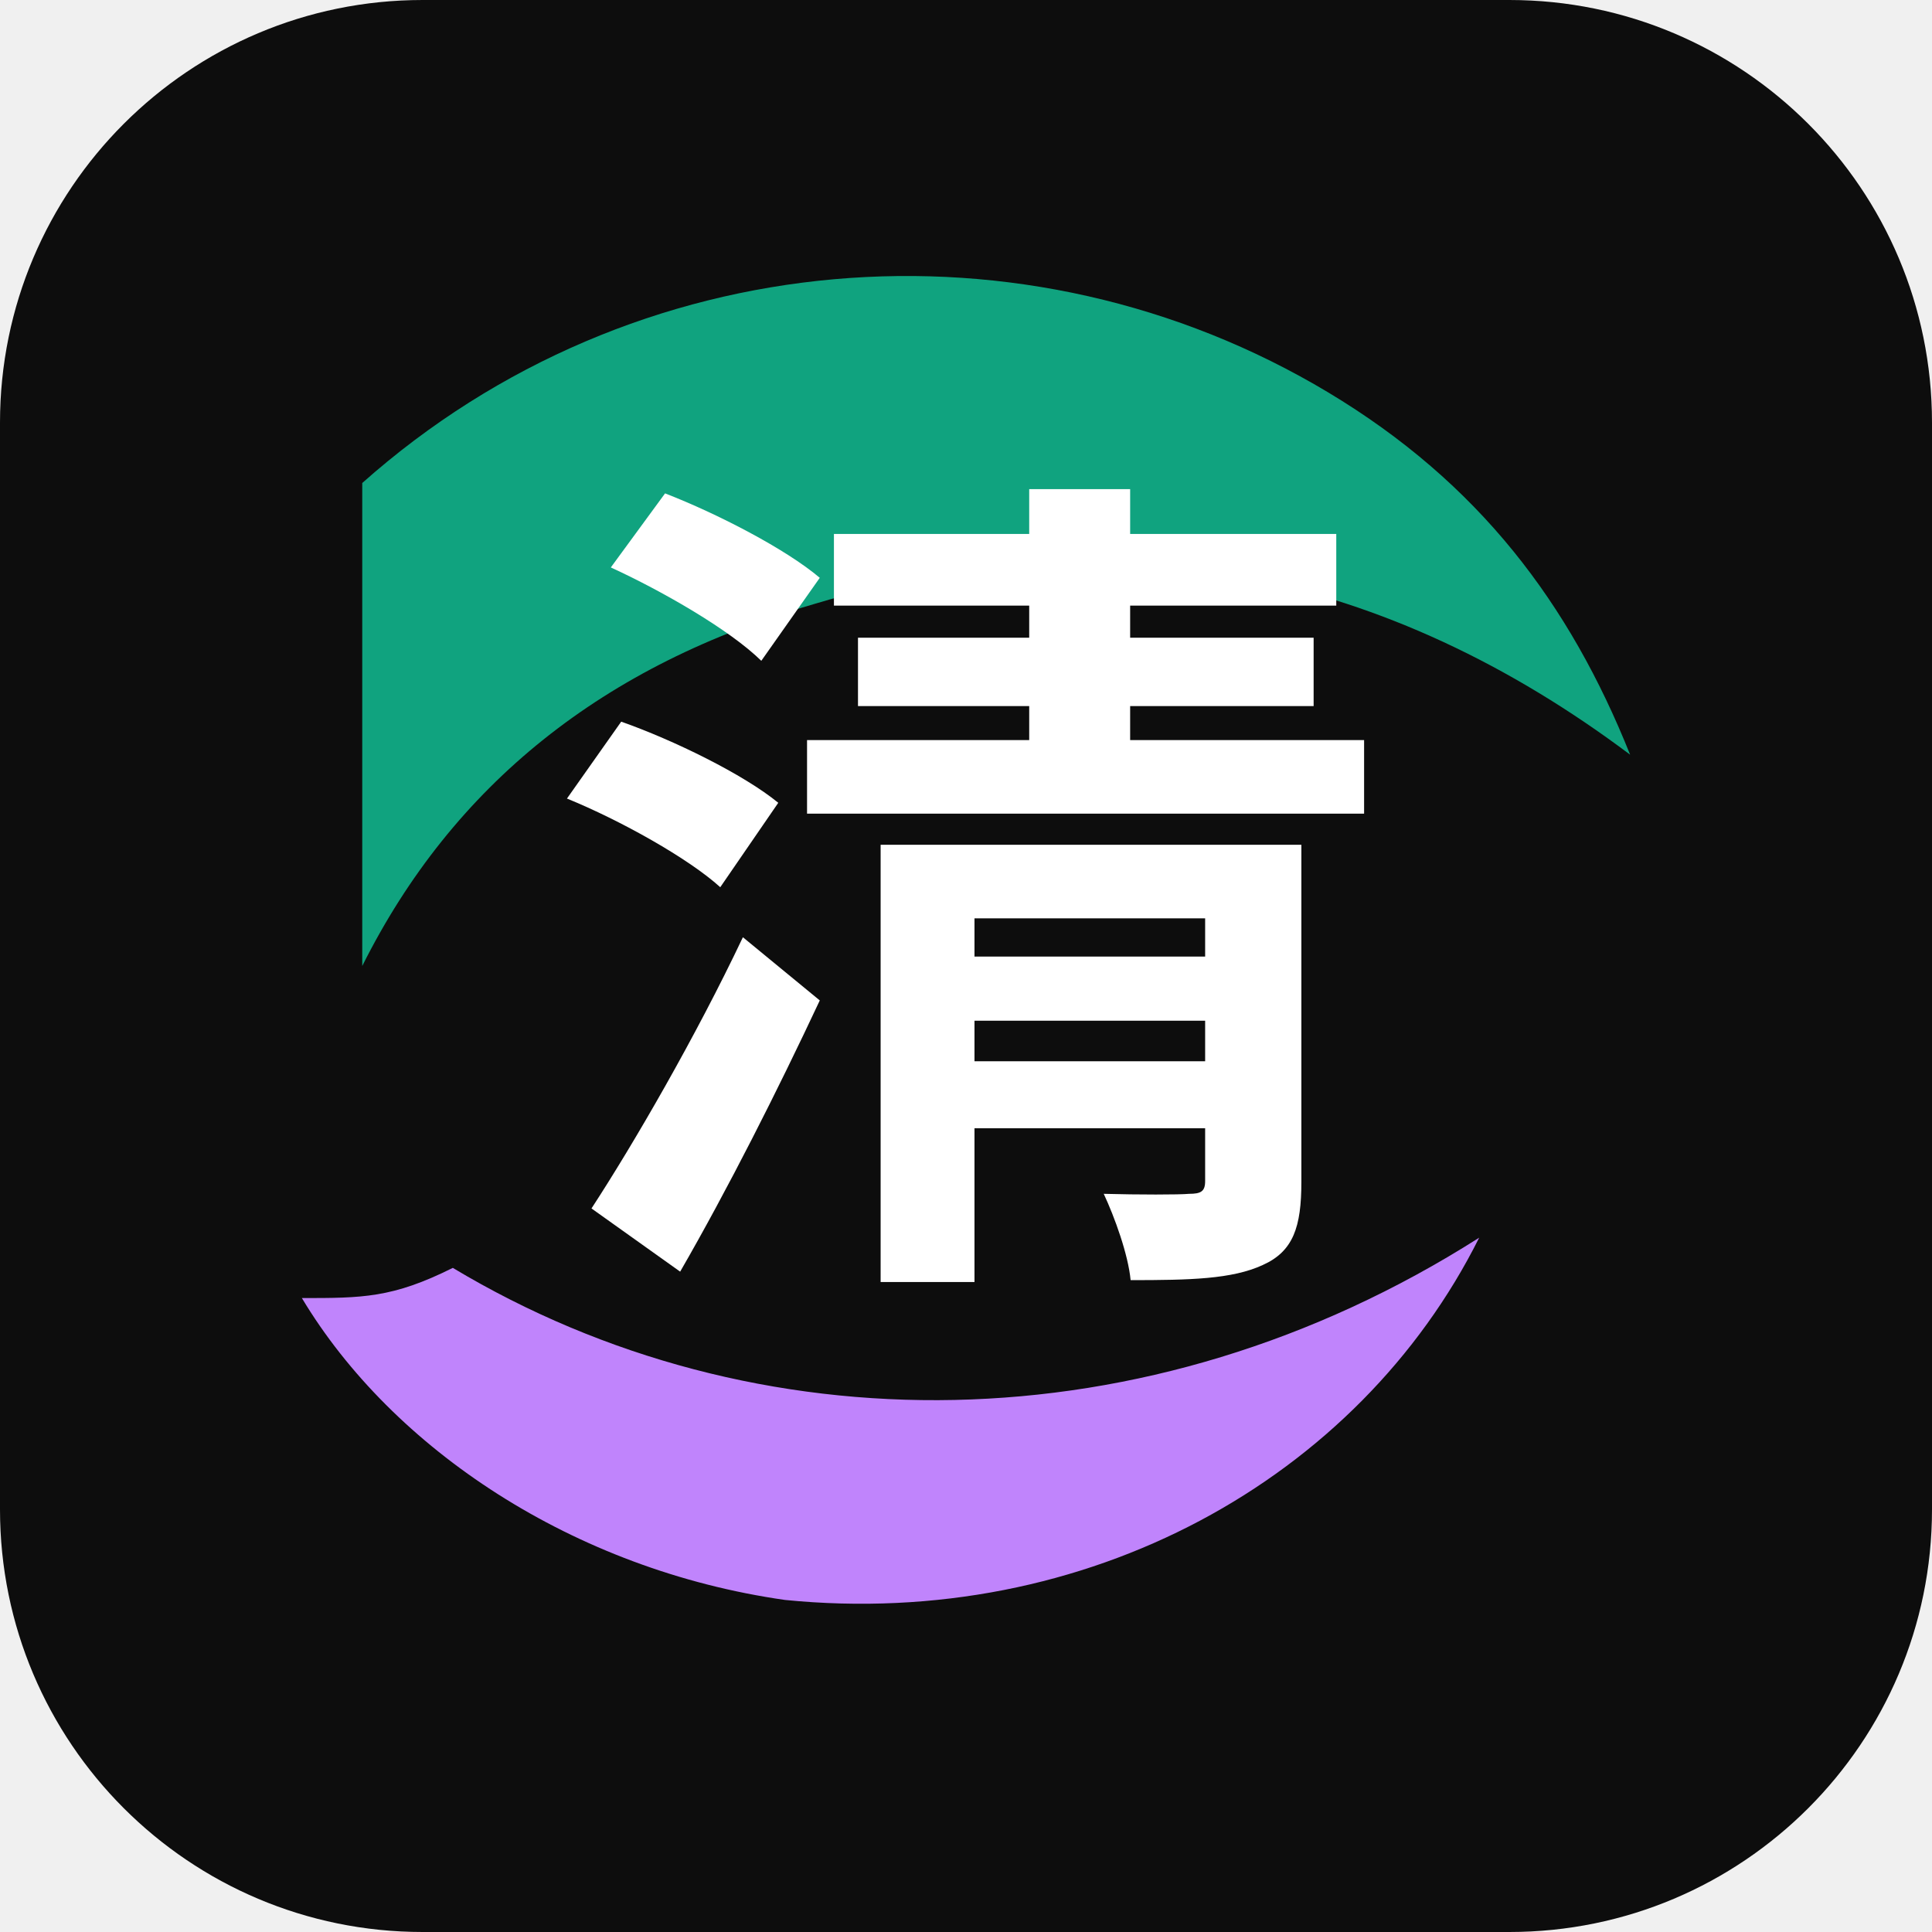
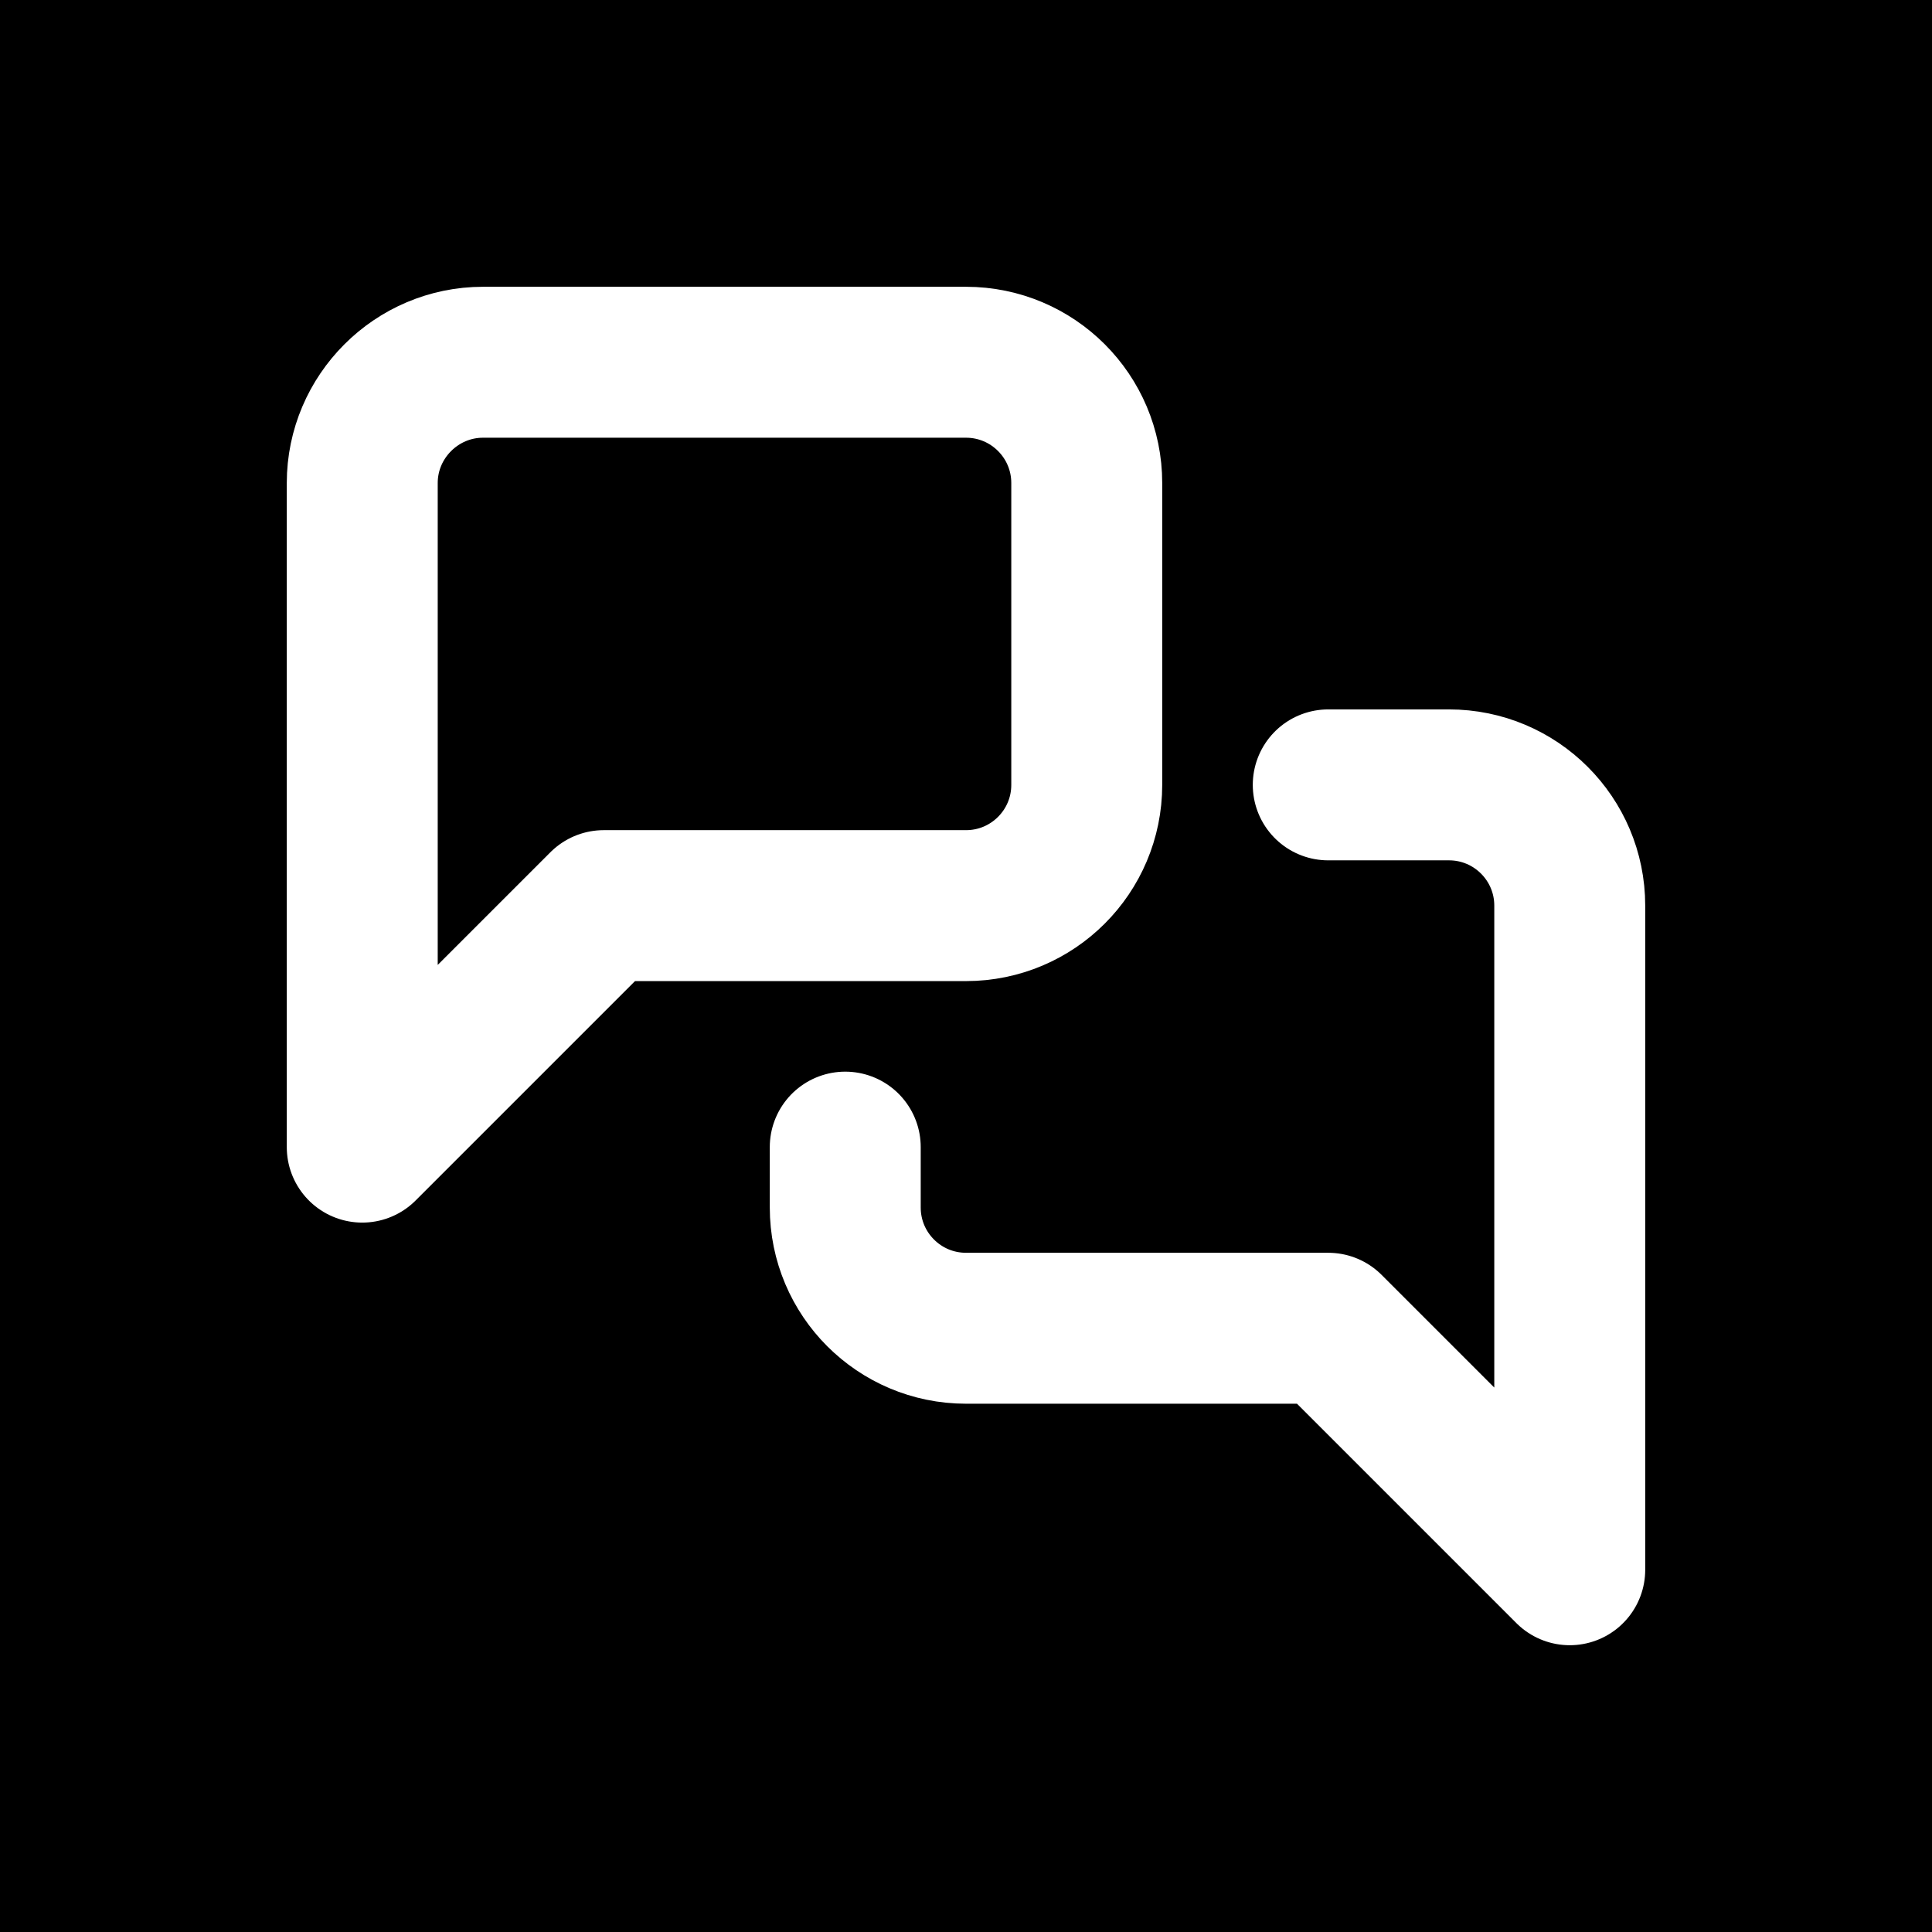
- <svg xmlns="http://www.w3.org/2000/svg" viewBox="0 0 64 64">
-   <rect width="64" height="64" rx="14" fill="#0d0d0d" />
-   <path d="M12 16c9-8 22-9 32-3 5 3 8 7 10 12-8-6-17-8-27-5-7 2-12 6-15 12 0-5 0-10 0-16Z" fill="#10a37f" />
-   <path d="M15 42c10 6 23 6 34-1-4 8-13 13-23 12-7-1-13-5-16-10 2 0 3 0 5-1Z" fill="#c084fc" />
-   <text x="32" y="40" text-anchor="middle" font-family="PingFang SC, Microsoft YaHei, sans-serif" font-size="28" font-weight="700" fill="#ffffff">清</text>
+ <svg xmlns="http://www.w3.org/2000/svg" width="32" height="32" viewBox="0 0 32 32" class="lucide lucide-messages-square">
+   <rect width="32" height="32" fill="black" />
+   <g transform="translate(4,4)" fill="black" stroke="white" stroke-width="2.5" stroke-linecap="round" stroke-linejoin="round">
+     <path d="M14 9a2 2 0 0 1-2 2H6l-4 4V4c0-1.1.9-2 2-2h8a2 2 0 0 1 2 2z" />
+     <path d="M18 9h2a2 2 0 0 1 2 2v11l-4-4h-6a2 2 0 0 1-2-2v-1" />
+   </g>
</svg>
